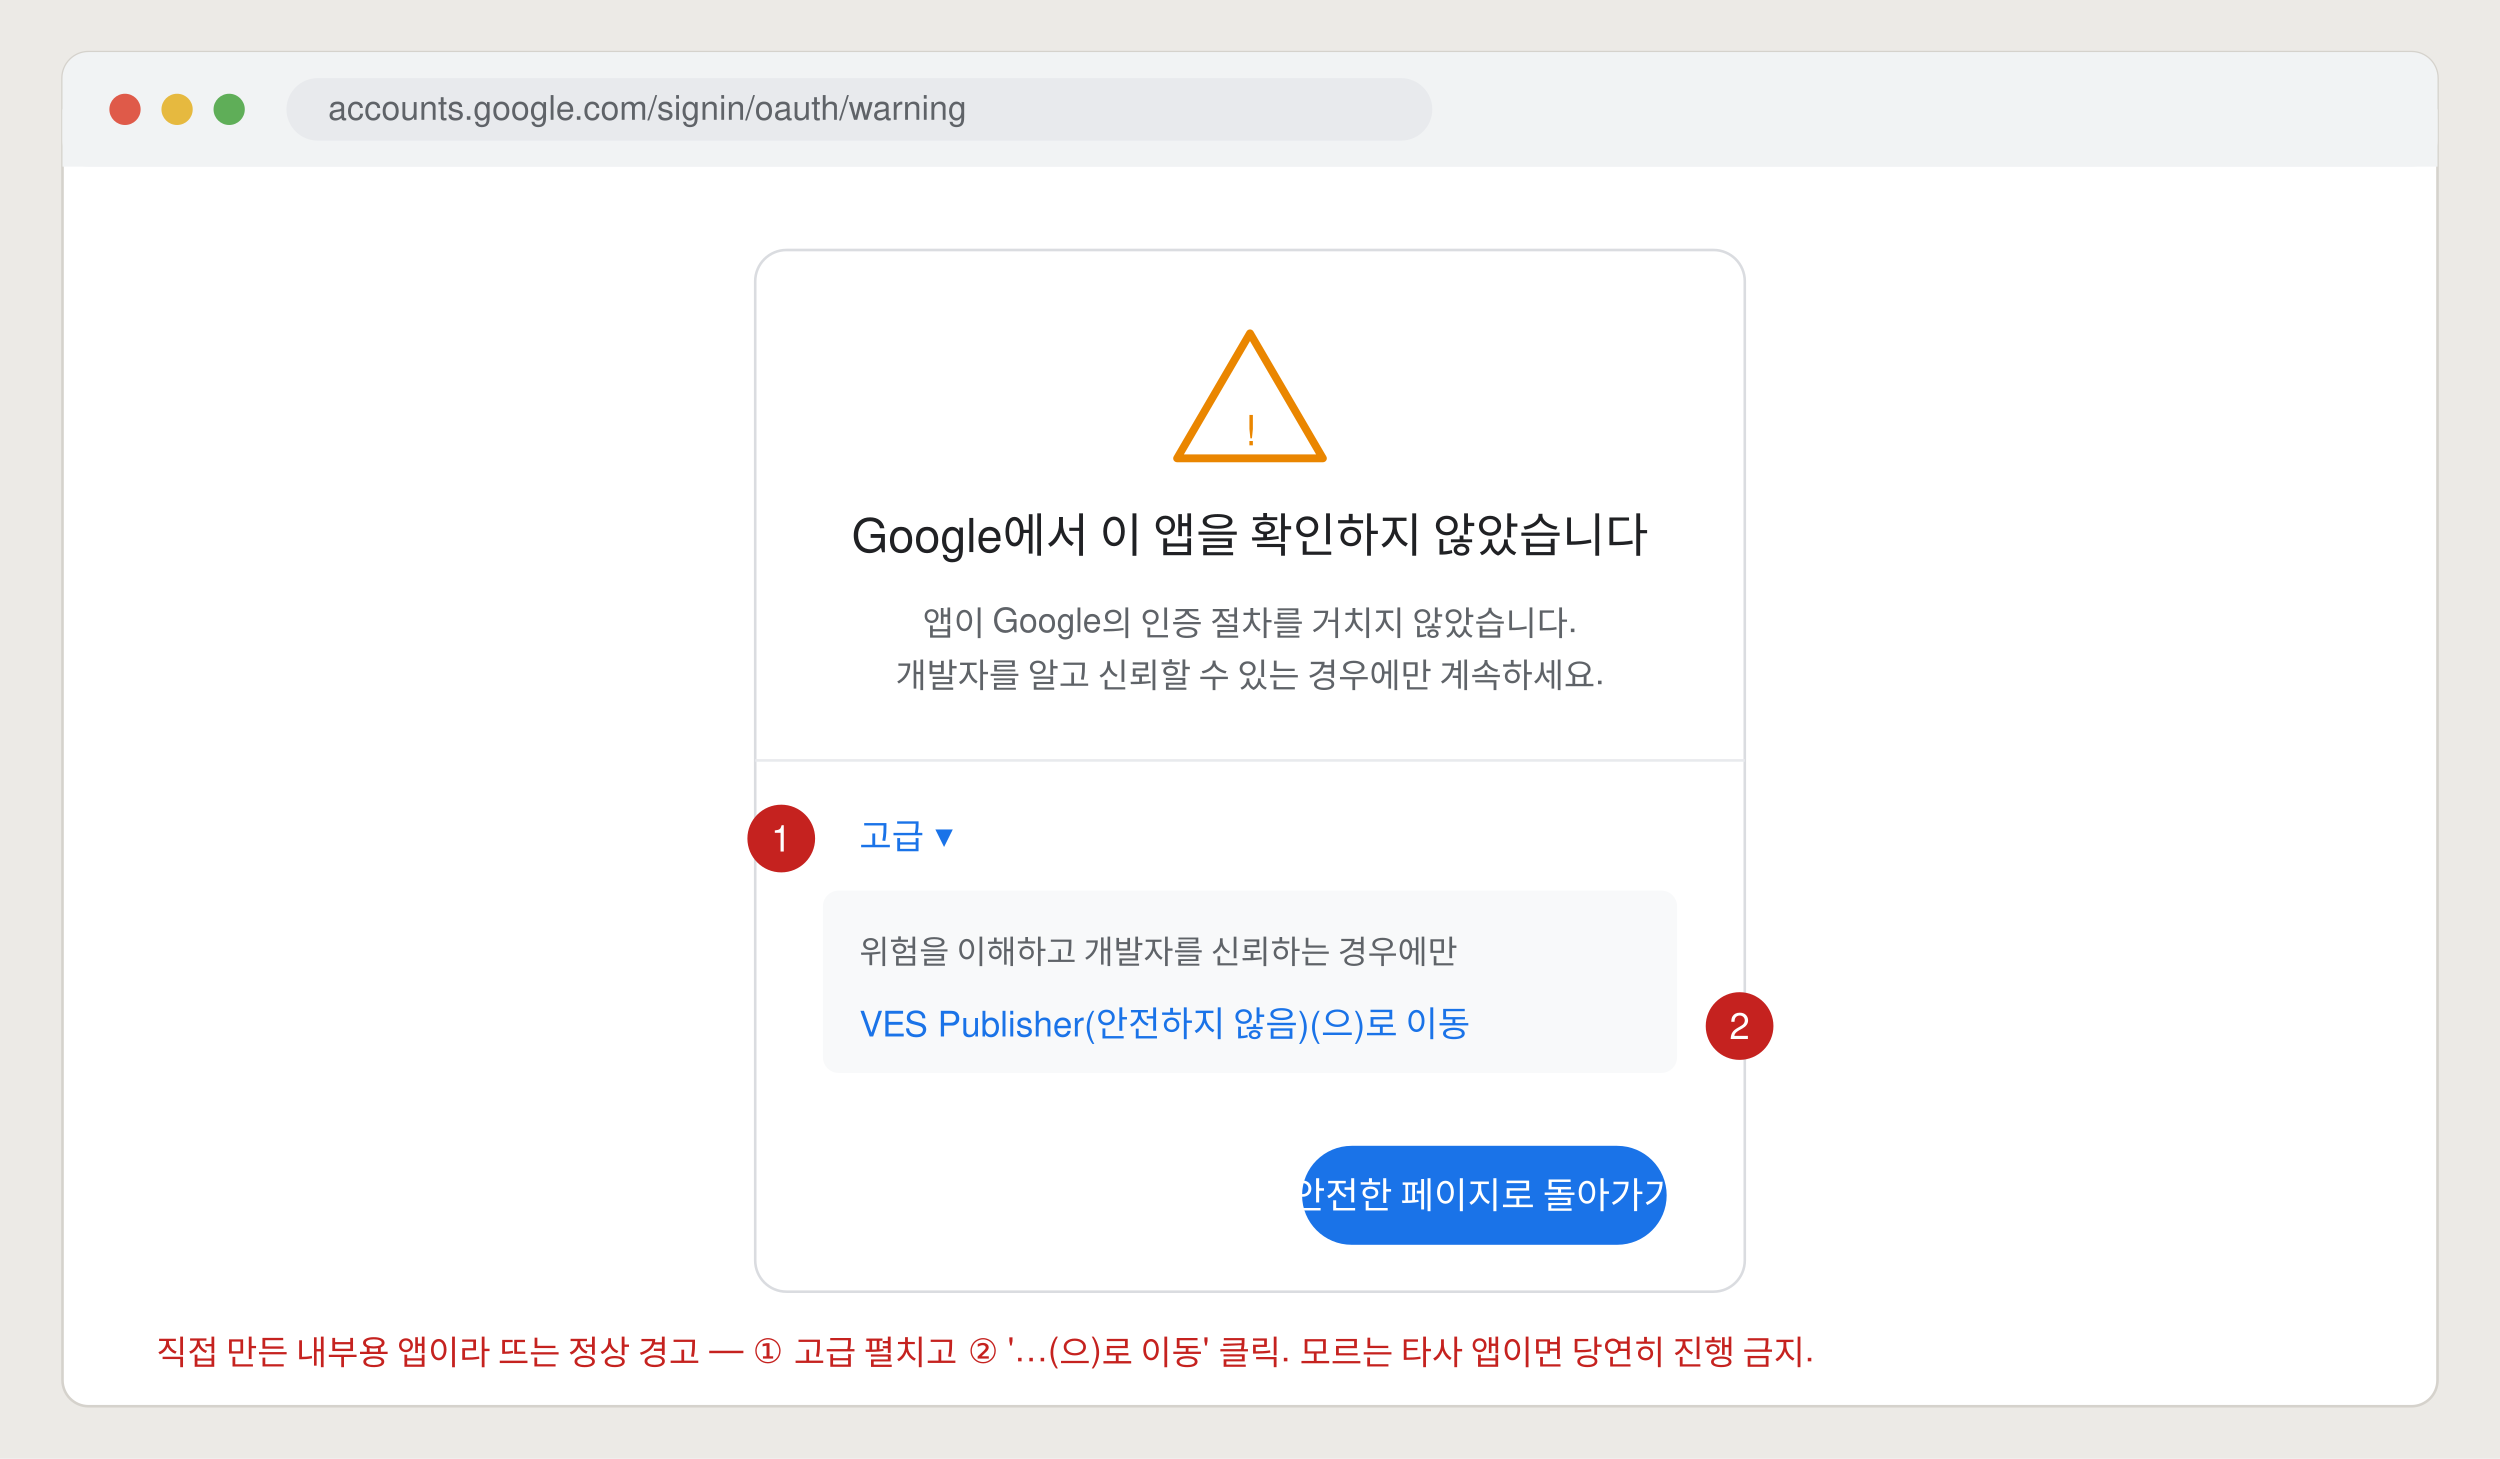
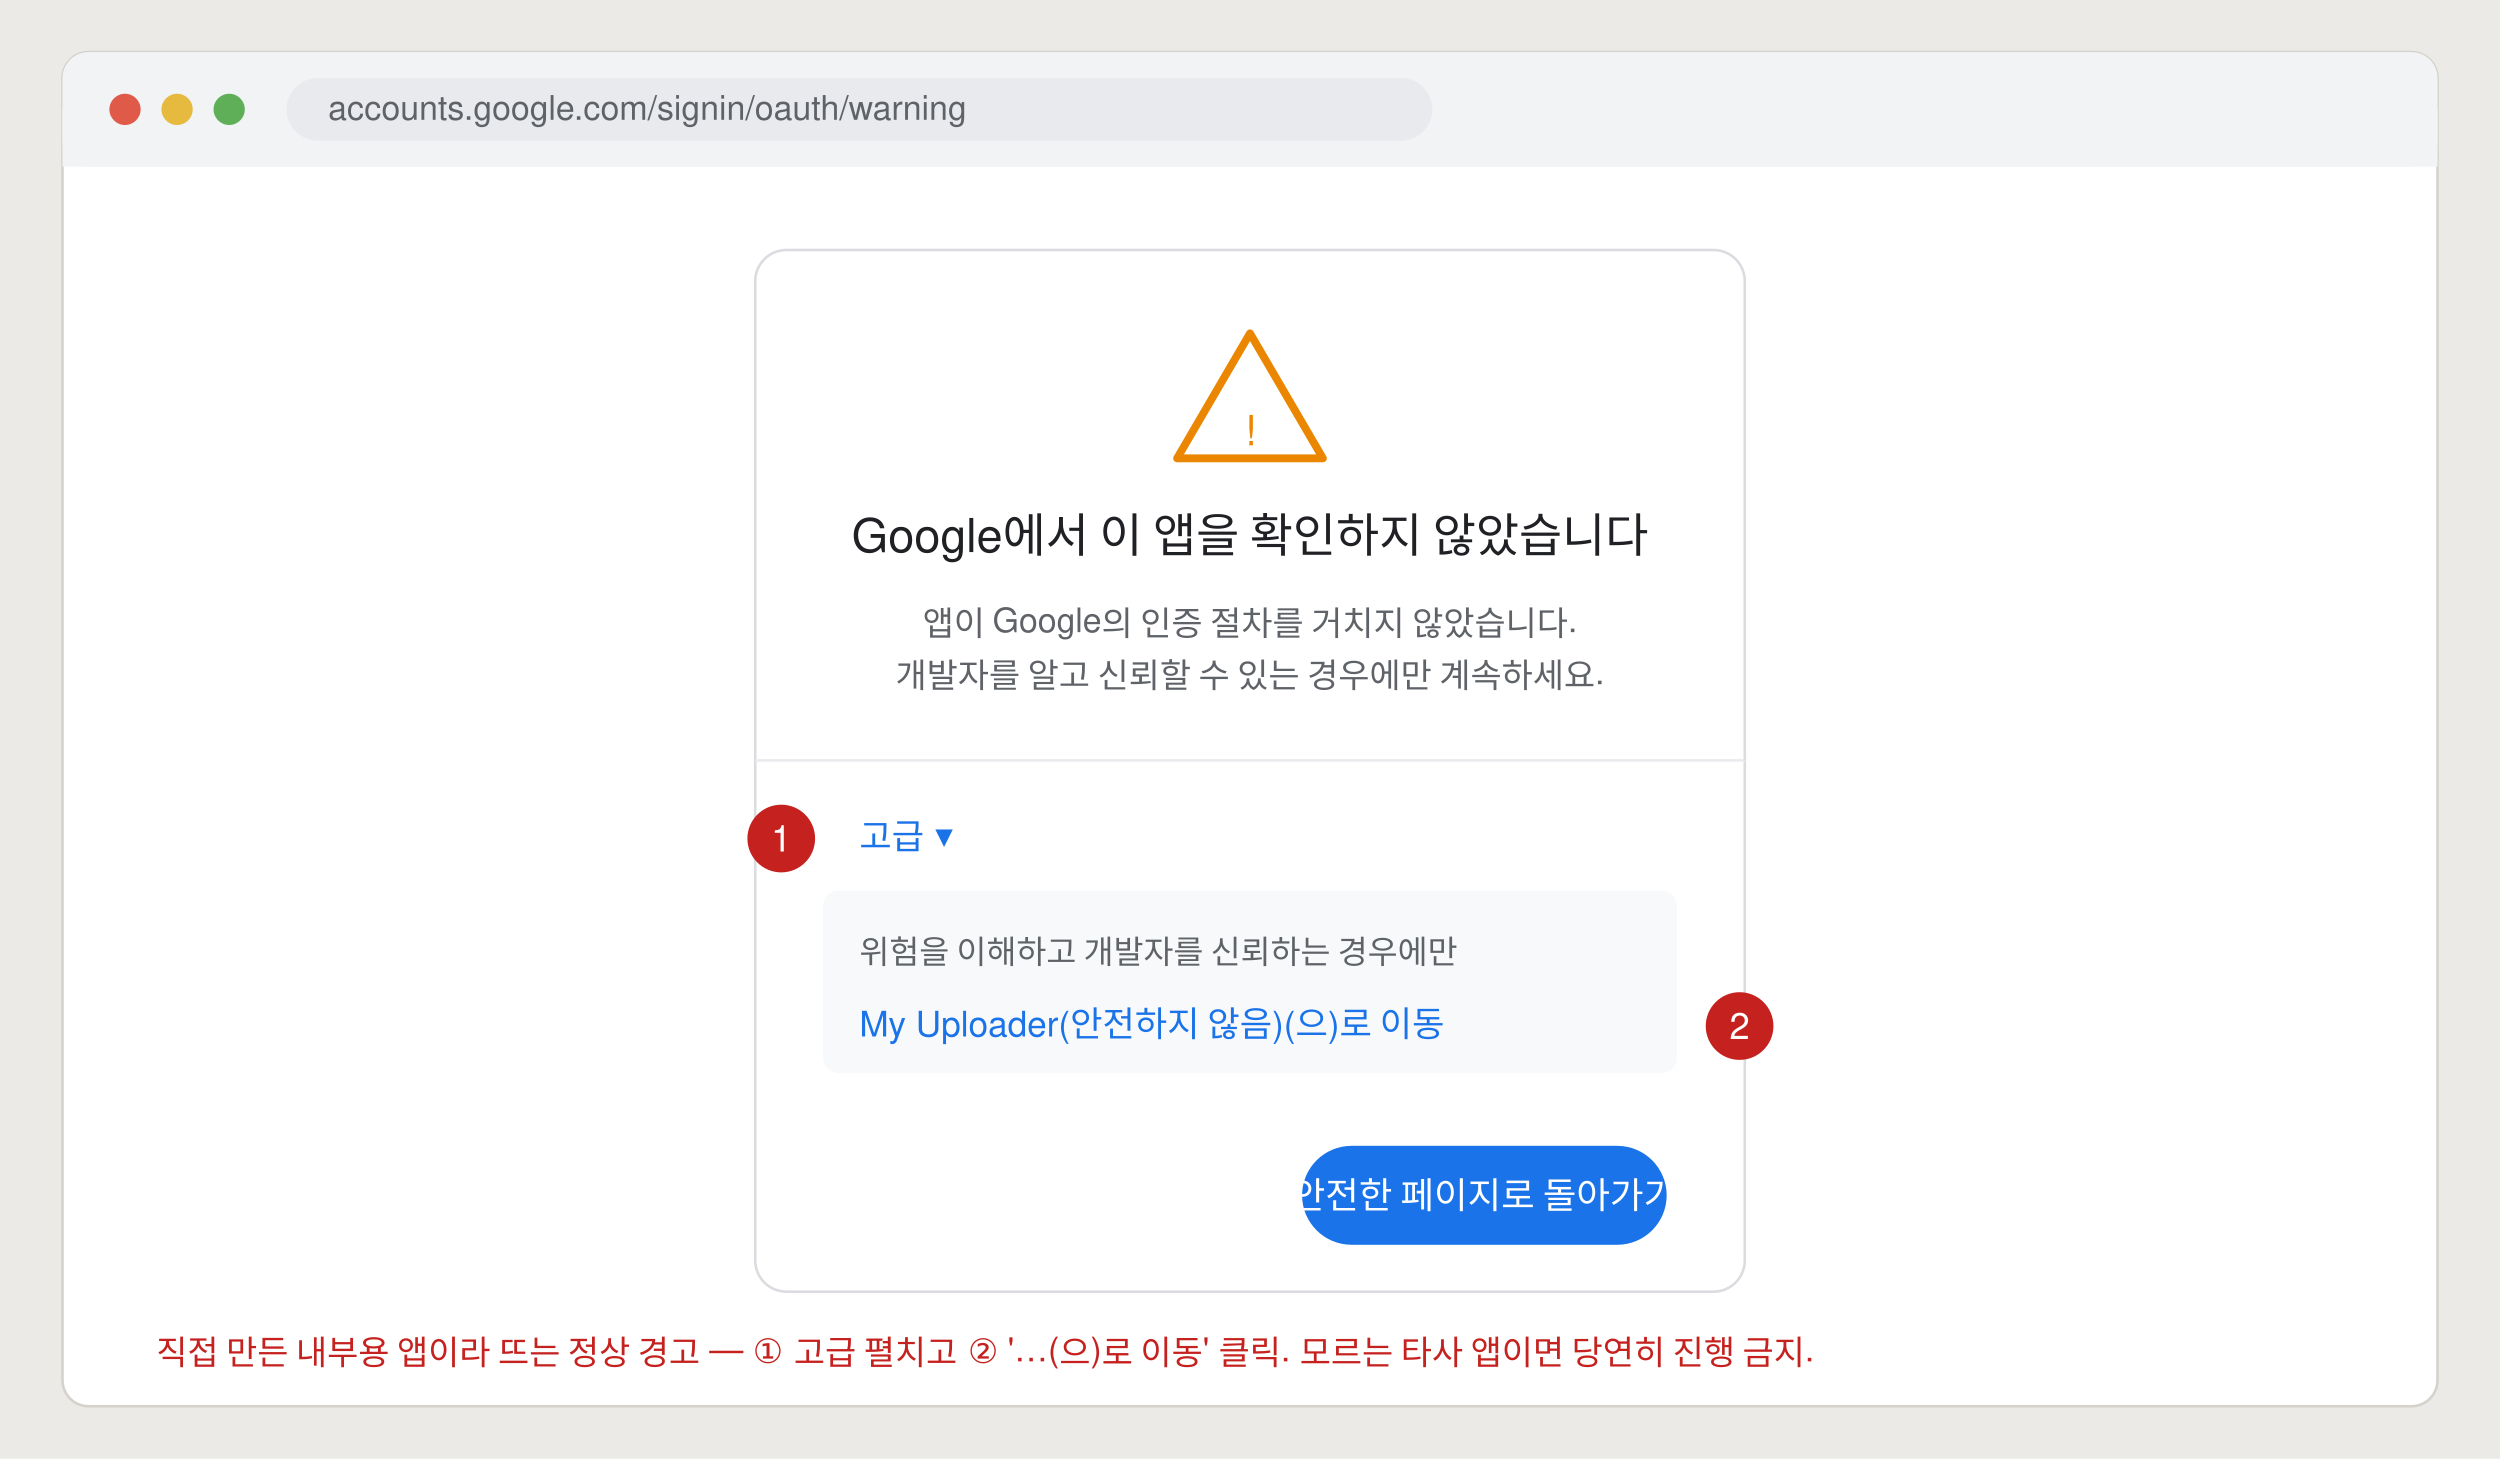
<svg xmlns="http://www.w3.org/2000/svg" viewBox="0 0 960 560" font-family="'Apple SD Gothic Neo','Malgun Gothic',Helvetica,Arial,sans-serif" role="img" aria-label="Google에서 확인하지 않은 앱 경고 화면 재현 — 고급을 눌러 계속 진행">
  <rect width="960" height="560" fill="#ECEAE6" />
  <rect x="24" y="20" width="912" height="520" rx="10" fill="#FFFFFF" stroke="#D5D2CC" />
  <rect x="24" y="20" width="912" height="44" rx="10" fill="#F1F3F4" />
  <rect x="24" y="42" width="912" height="22" fill="#F1F3F4" />
  <circle cx="48" cy="42" r="6" fill="#DF5A49" />
  <circle cx="68" cy="42" r="6" fill="#E6B93F" />
  <circle cx="88" cy="42" r="6" fill="#5FAE58" />
  <rect x="110" y="30" width="440" height="24" rx="12" fill="#E8EAED" />
  <text x="126" y="46" font-size="13" fill="#5F6368">accounts.google.com/signin/oauth/warning</text>
  <rect x="290" y="96" width="380" height="400" rx="12" fill="#FFFFFF" stroke="#DADCE0" />
  <polygon points="480,128 508,176 452,176" fill="none" stroke="#EA8600" stroke-width="3" stroke-linejoin="round" />
  <text x="480" y="171" font-size="16" fill="#EA8600" text-anchor="middle">!</text>
  <text x="480" y="212" font-size="18" fill="#202124" text-anchor="middle">Google에서 이 앱을 확인하지 않았습니다</text>
  <text x="480" y="244" font-size="13" fill="#5F6368" text-anchor="middle">앱이 Google의 인증 절차를 거치지 않았습니다.</text>
  <text x="480" y="264" font-size="13" fill="#5F6368" text-anchor="middle">개발자를 알고 신뢰할 수 있는 경우에만 계속하세요.</text>
  <line x1="290" y1="292" x2="670" y2="292" stroke="#E8EAED" />
  <text x="330" y="326" font-size="13.5" fill="#1A73E8">고급 ▾</text>
  <rect x="316" y="342" width="328" height="70" rx="6" fill="#F8F9FA" />
  <text x="330" y="370" font-size="12.5" fill="#5F6368">위험을 이해하고 개발자를 신뢰하는 경우에만</text>
-   <text x="330" y="398" font-size="13.5" fill="#1A73E8">VES Publisher(안전하지 않음)(으)로 이동</text>
+   <text x="330" y="398" font-size="13.5" fill="#1A73E8">My Uploader(안전하지 않음)(으)로 이동</text>
  <rect x="500" y="440" width="140" height="38" rx="19" fill="#1A73E8" />
  <text x="570" y="464" font-size="14" fill="#FFFFFF" text-anchor="middle">안전한 페이지로 돌아가기</text>
  <circle cx="300" cy="322" r="13" fill="#C5221F" />
  <text x="300" y="327" font-size="14" fill="#FFFFFF" text-anchor="middle">1</text>
  <circle cx="668" cy="394" r="13" fill="#C5221F" />
  <text x="668" y="399" font-size="14" fill="#FFFFFF" text-anchor="middle">2</text>
  <text x="60" y="524" font-size="13" fill="#C5221F">직접 만든 내부용 앱이라 뜨는 정상 경고 — ① 고급 펼치고 ② '…(으)로 이동' 클릭. 모르는 타사 앱이면 당연히 진행 금지.</text>
</svg>
